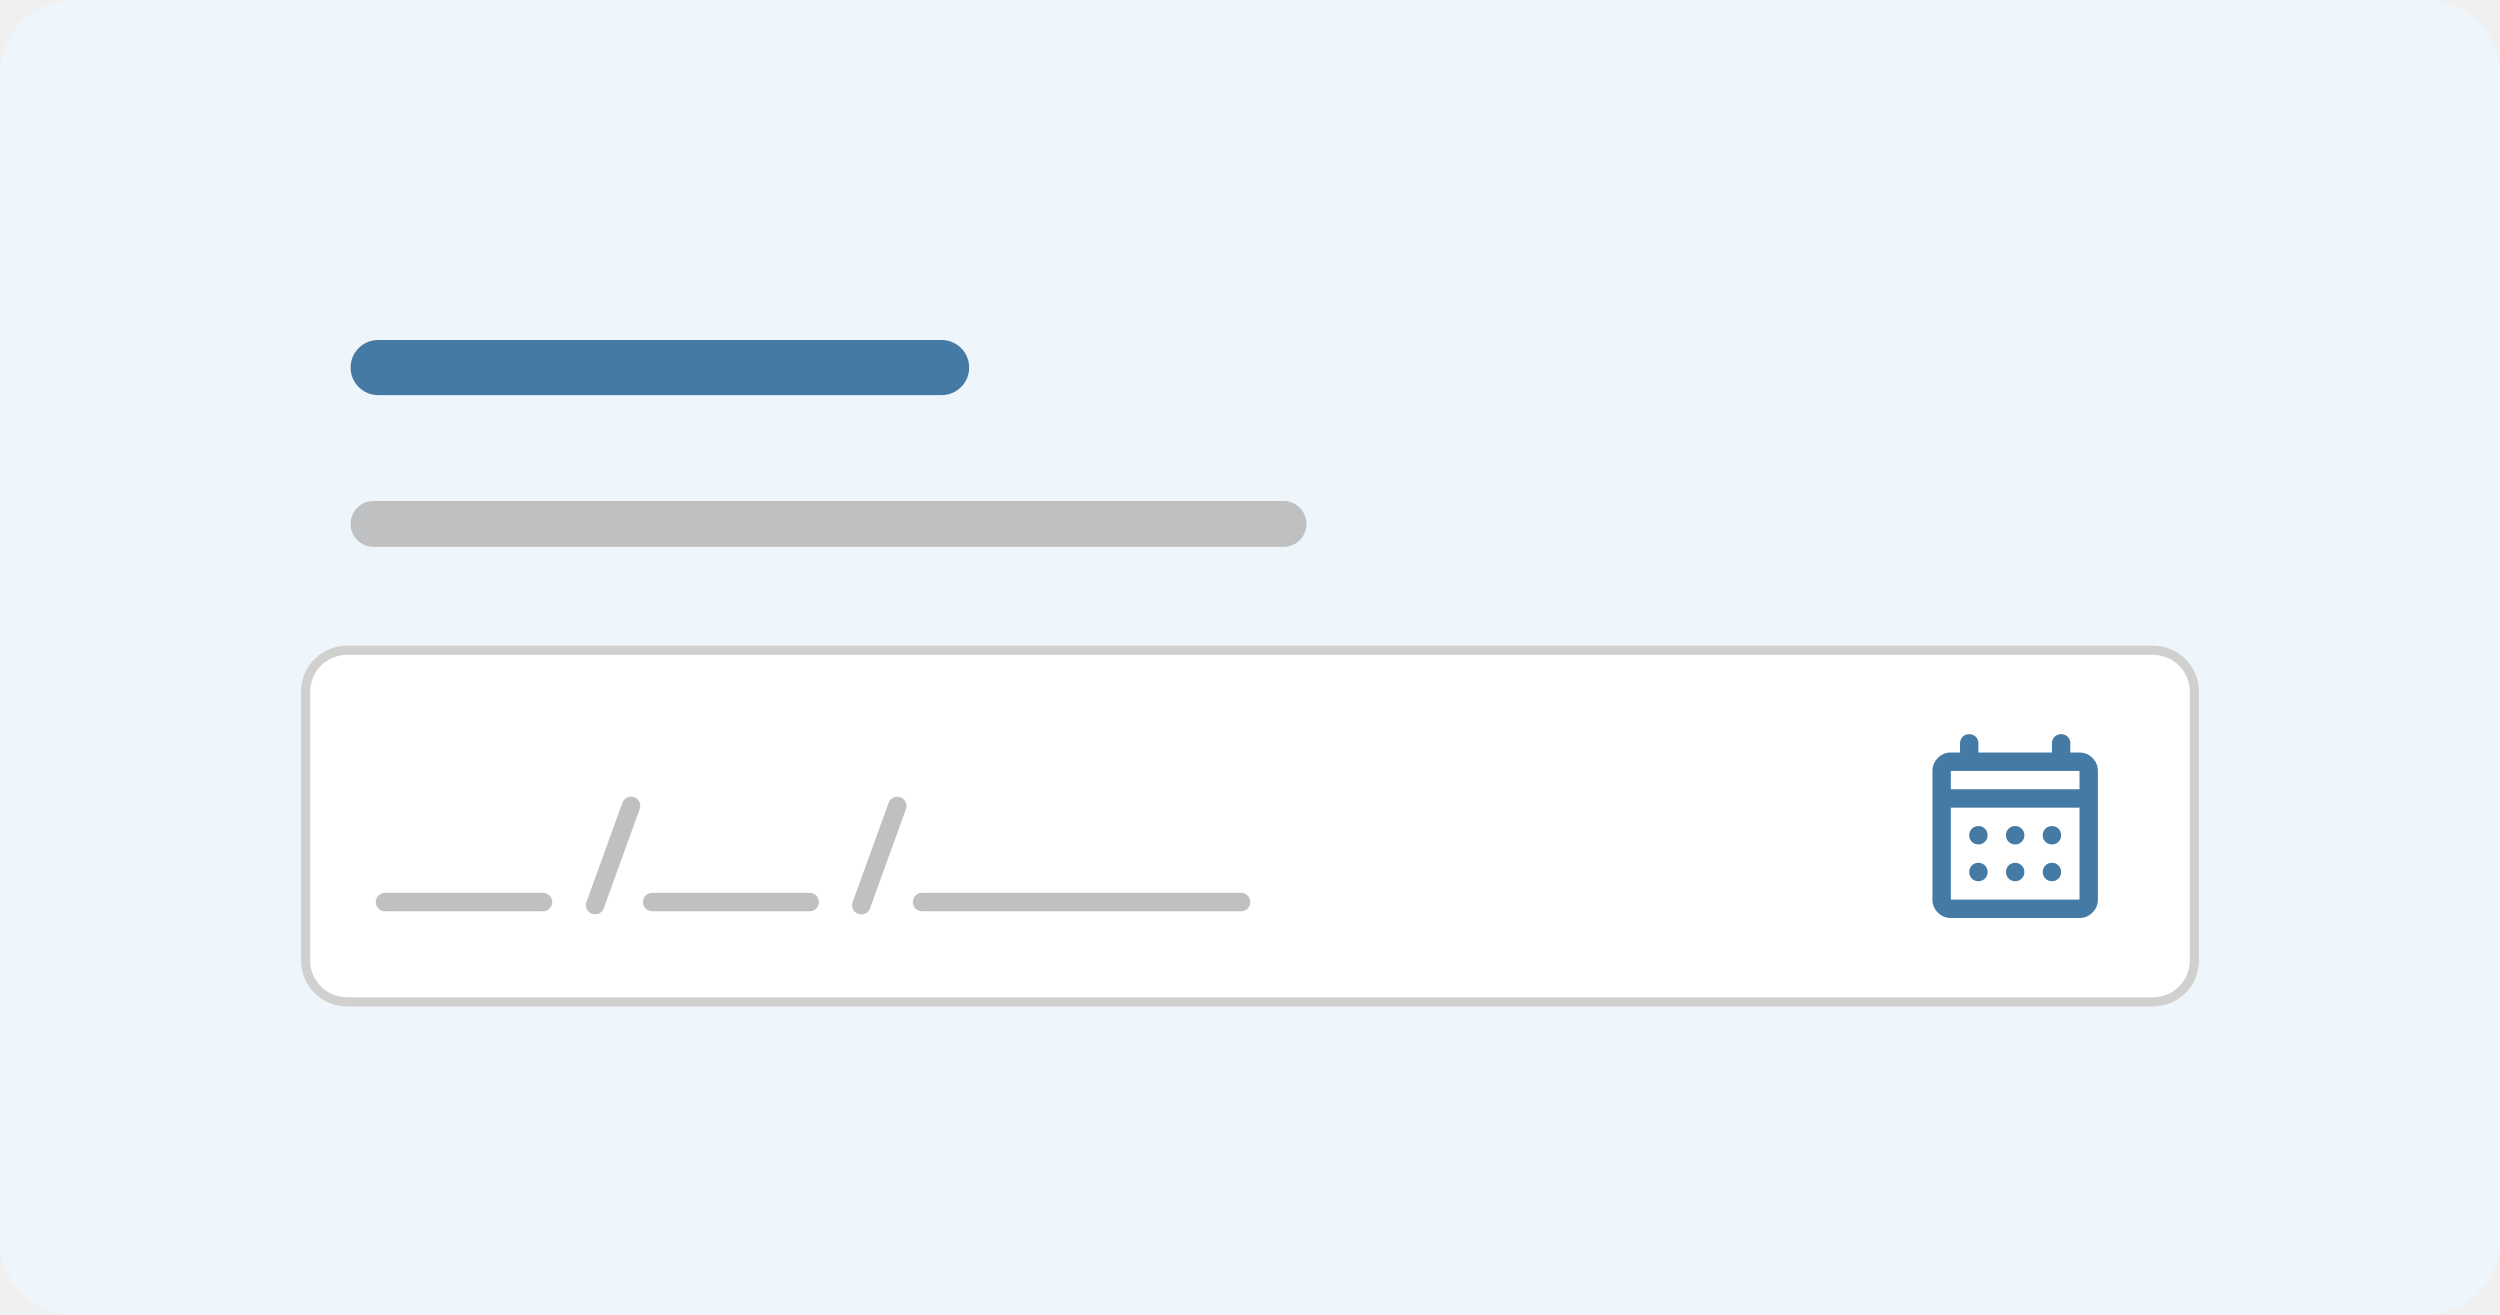
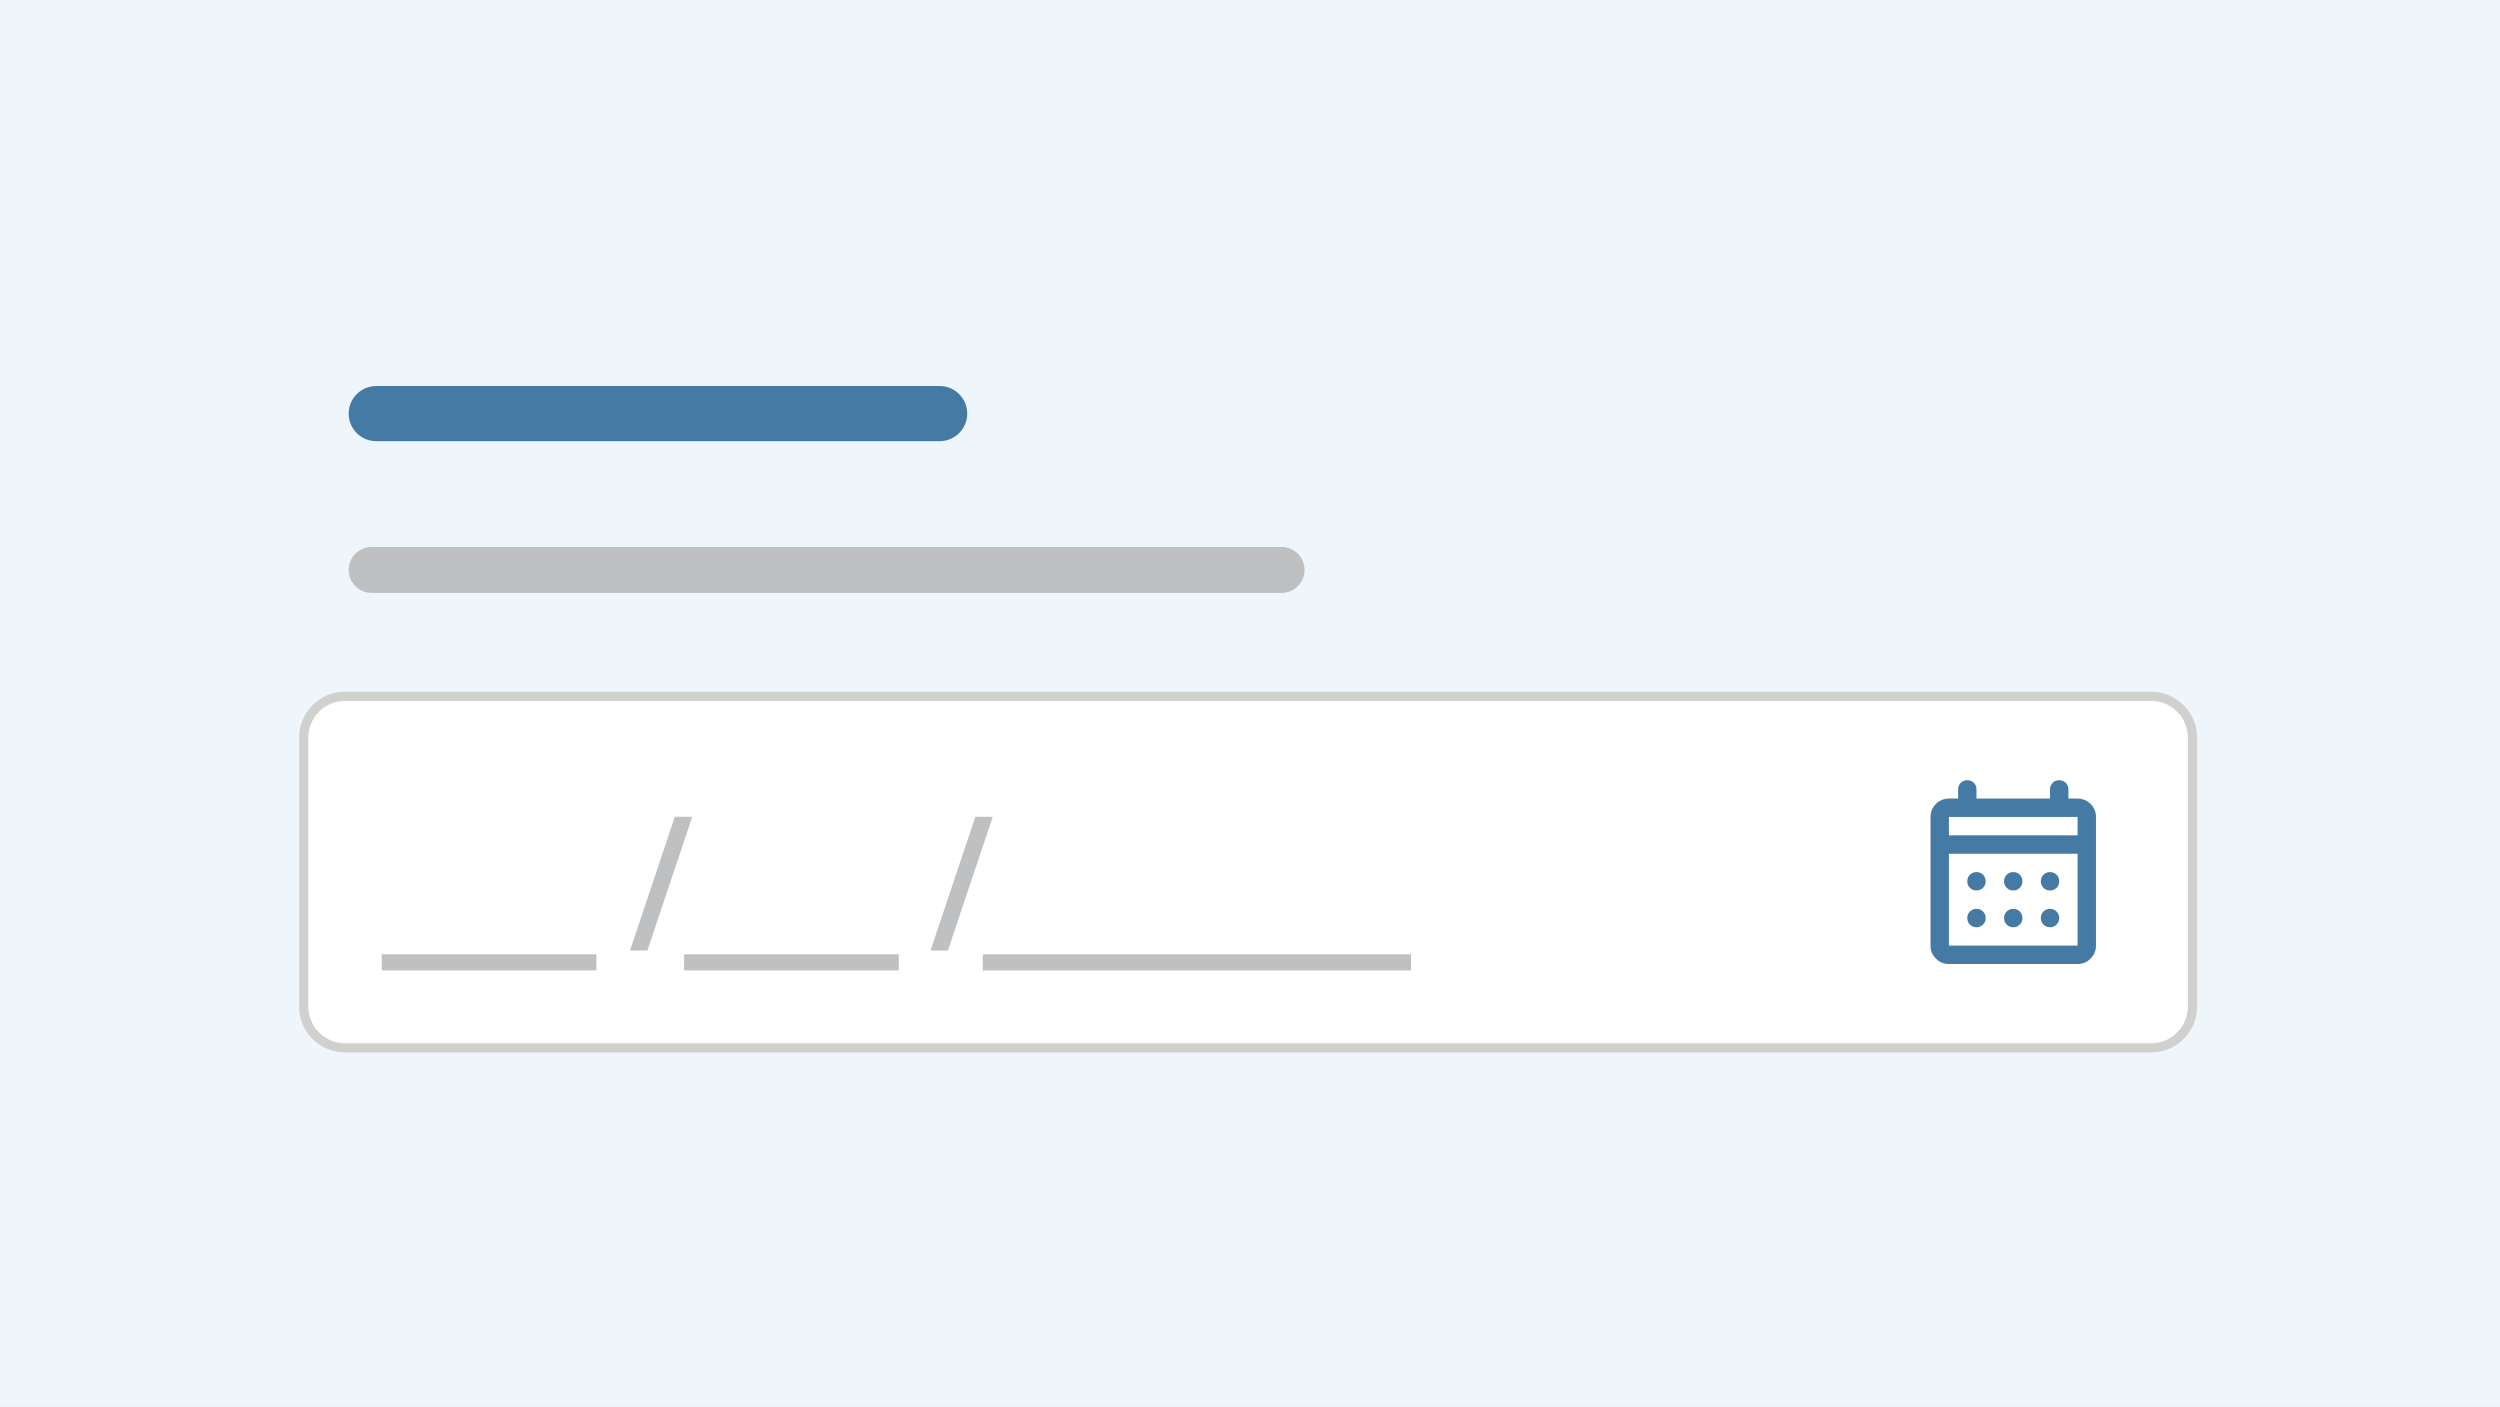
- <svg xmlns="http://www.w3.org/2000/svg" width="272" height="143" fill="none" viewBox="0 0 272 143">
-   <rect width="272" height="143" fill="#eff6fb" rx="8" />
-   <rect width="205.5" height="38.25" x="33.25" y="70.75" fill="#fff" stroke="#d0d0ce" rx="4.5" />
-   <path fill="#457aa5" d="M212.25 99.875q-.825 0-1.412-.588a1.93 1.93 0 0 1-.588-1.412v-14q0-.825.588-1.412a1.92 1.92 0 0 1 1.412-.588h1v-1q0-.424.288-.713a.97.97 0 0 1 .712-.287.97.97 0 0 1 .713.287.97.97 0 0 1 .287.713v1h8v-1q0-.424.288-.713a.97.97 0 0 1 .712-.287.97.97 0 0 1 .713.287.97.97 0 0 1 .287.713v1h1q.825 0 1.413.588.587.587.587 1.412v14q0 .825-.587 1.412a1.93 1.93 0 0 1-1.413.588zm0-2h14v-10h-14zm0-12h14v-2h-14zm7 6a.97.97 0 0 1-.712-.287.97.97 0 0 1-.288-.713q0-.424.288-.713a.97.97 0 0 1 .712-.287.97.97 0 0 1 .713.287.97.97 0 0 1 .287.713.97.97 0 0 1-.287.713.97.97 0 0 1-.713.287m-4 0a.97.97 0 0 1-.712-.287.97.97 0 0 1-.288-.713q0-.424.288-.713a.97.97 0 0 1 .712-.287.97.97 0 0 1 .713.287.97.97 0 0 1 .287.713.97.97 0 0 1-.287.713.97.97 0 0 1-.713.287m8 0a.97.97 0 0 1-.712-.287.97.97 0 0 1-.288-.713q0-.424.288-.713a.97.97 0 0 1 .712-.287.97.97 0 0 1 .713.287.97.97 0 0 1 .287.713.97.97 0 0 1-.287.713.97.97 0 0 1-.713.287m-4 4a.97.97 0 0 1-.712-.287.97.97 0 0 1-.288-.713q0-.424.288-.713a.97.97 0 0 1 .712-.287.97.97 0 0 1 .713.287.97.97 0 0 1 .287.713.97.97 0 0 1-.287.713.97.97 0 0 1-.713.287m-4 0a.97.97 0 0 1-.712-.287.97.97 0 0 1-.288-.713q0-.424.288-.713a.97.97 0 0 1 .712-.287.97.97 0 0 1 .713.287.97.97 0 0 1 .287.713.97.97 0 0 1-.287.713.97.97 0 0 1-.713.287m8 0a.97.97 0 0 1-.712-.287.97.97 0 0 1-.288-.713q0-.424.288-.713a.97.97 0 0 1 .712-.287.97.97 0 0 1 .713.287.97.97 0 0 1 .287.713.97.97 0 0 1-.287.713.97.97 0 0 1-.713.287M38.145 39.991a3 3 0 0 1 3-3h61.3a3 3 0 1 1 0 6h-61.3a3 3 0 0 1-3-3" />
-   <path fill="#bec0c1" d="M38.145 57a2.5 2.5 0 0 1 2.5-2.5h99a2.5 2.5 0 1 1 0 5h-99a2.5 2.5 0 0 1-2.5-2.5m2.738 41.144c0-.553.449-1.002 1.002-1.002H59.05a1.003 1.003 0 1 1 0 2.005H41.886a1.003 1.003 0 0 1-1.003-1.003m29.073 0c0-.553.449-1.002 1.003-1.002h17.163a1.003 1.003 0 0 1 0 2.005H70.96a1.003 1.003 0 0 1-1.003-1.003m-.987-11.421a1 1 0 0 1 .633 1.294L65.69 98.814a1.002 1.002 0 1 1-1.884-.683l3.913-10.797a1 1 0 0 1 1.252-.611m28.965.011a1 1 0 0 1 .633 1.294l-3.913 10.797a1.002 1.002 0 1 1-1.884-.683l3.912-10.797a1 1 0 0 1 1.252-.611m1.379 11.41c0-.553.448-1.002 1.002-1.002h34.68a1.003 1.003 0 1 1 0 2.005h-34.68a1.003 1.003 0 0 1-1.002-1.003" />
+ <svg xmlns="http://www.w3.org/2000/svg" width="272" height="153" fill="none" viewBox="0 0 272 153">
+   <path fill="#eff6fb" d="M0 0h272v153H0z" />
+   <path fill="#fff" stroke="#d0d0ce" d="M37.54 75.759h196.501a4.5 4.5 0 0 1 4.5 4.5v29.25a4.5 4.5 0 0 1-4.5 4.5h-196.5a4.5 4.5 0 0 1-4.5-4.5v-29.25a4.5 4.5 0 0 1 4.5-4.5Z" />
+   <path fill="#bec0c1" d="M53.268 105.582H41.533v-1.75h11.735zm11.621 0H53.155v-1.75H64.89zm5.548-2.161h-1.894l4.88-14.556h1.894zm15.732 2.161H74.433v-1.75H86.17zm11.62 0H86.055v-1.75H97.79zm5.342-2.161h-1.894l4.88-14.556h1.894zm15.526 2.161h-11.735v-1.75h11.735zm11.621 0h-11.735v-1.75h11.735zm11.621 0h-11.735v-1.75h11.735zm11.621 0h-11.735v-1.75h11.735z" />
+   <path fill="#457aa5" d="M212.041 104.884q-.825 0-1.413-.588a1.93 1.93 0 0 1-.587-1.412v-14q0-.825.587-1.413a1.93 1.93 0 0 1 1.413-.587h1v-1a.97.97 0 0 1 .287-.713.97.97 0 0 1 .713-.287q.425 0 .712.287.288.288.288.713v1h8v-1a.97.97 0 0 1 .287-.713.97.97 0 0 1 .713-.287q.425 0 .712.287.288.288.288.713v1h1q.825 0 1.412.587.588.588.588 1.413v14q0 .825-.588 1.412a1.92 1.92 0 0 1-1.412.588zm0-2h14v-10h-14zm0-12h14v-2h-14zm7 6a.97.97 0 0 1-.713-.288.97.97 0 0 1-.287-.712.97.97 0 0 1 .287-.713.97.97 0 0 1 .713-.287q.425 0 .712.287.288.288.288.713 0 .424-.288.712a.97.97 0 0 1-.712.288m-4 0a.97.97 0 0 1-.713-.288.97.97 0 0 1-.287-.712.97.97 0 0 1 .287-.713.97.97 0 0 1 .713-.287q.425 0 .712.287.288.288.288.713 0 .424-.288.712a.97.97 0 0 1-.712.288m8 0a.97.97 0 0 1-.713-.288.97.97 0 0 1-.287-.712.97.97 0 0 1 .287-.713.97.97 0 0 1 .713-.287q.425 0 .712.287.288.288.288.713 0 .424-.288.712a.97.97 0 0 1-.712.288m-4 4a.97.97 0 0 1-.713-.288.97.97 0 0 1-.287-.712.97.97 0 0 1 .287-.713.97.97 0 0 1 .713-.287q.425 0 .712.287.288.288.288.713a.97.97 0 0 1-.288.712.97.97 0 0 1-.712.288m-4 0a.97.97 0 0 1-.713-.288.97.97 0 0 1-.287-.712.97.97 0 0 1 .287-.713.97.97 0 0 1 .713-.287q.425 0 .712.287.288.288.288.713a.97.97 0 0 1-.288.712.97.97 0 0 1-.712.288m8 0a.97.97 0 0 1-.713-.288.97.97 0 0 1-.287-.712.97.97 0 0 1 .287-.713.97.97 0 0 1 .713-.287q.425 0 .712.287.288.288.288.713a.97.97 0 0 1-.288.712.97.97 0 0 1-.712.288M37.935 45a3 3 0 0 1 3-3h61.301a3 3 0 1 1 0 6h-61.3a3 3 0 0 1-3-3" />
+   <path fill="#bec0c1" d="M37.935 62.009a2.5 2.5 0 0 1 2.5-2.5h99.001a2.5 2.5 0 1 1 0 5h-99a2.5 2.5 0 0 1-2.5-2.5" />
</svg>
